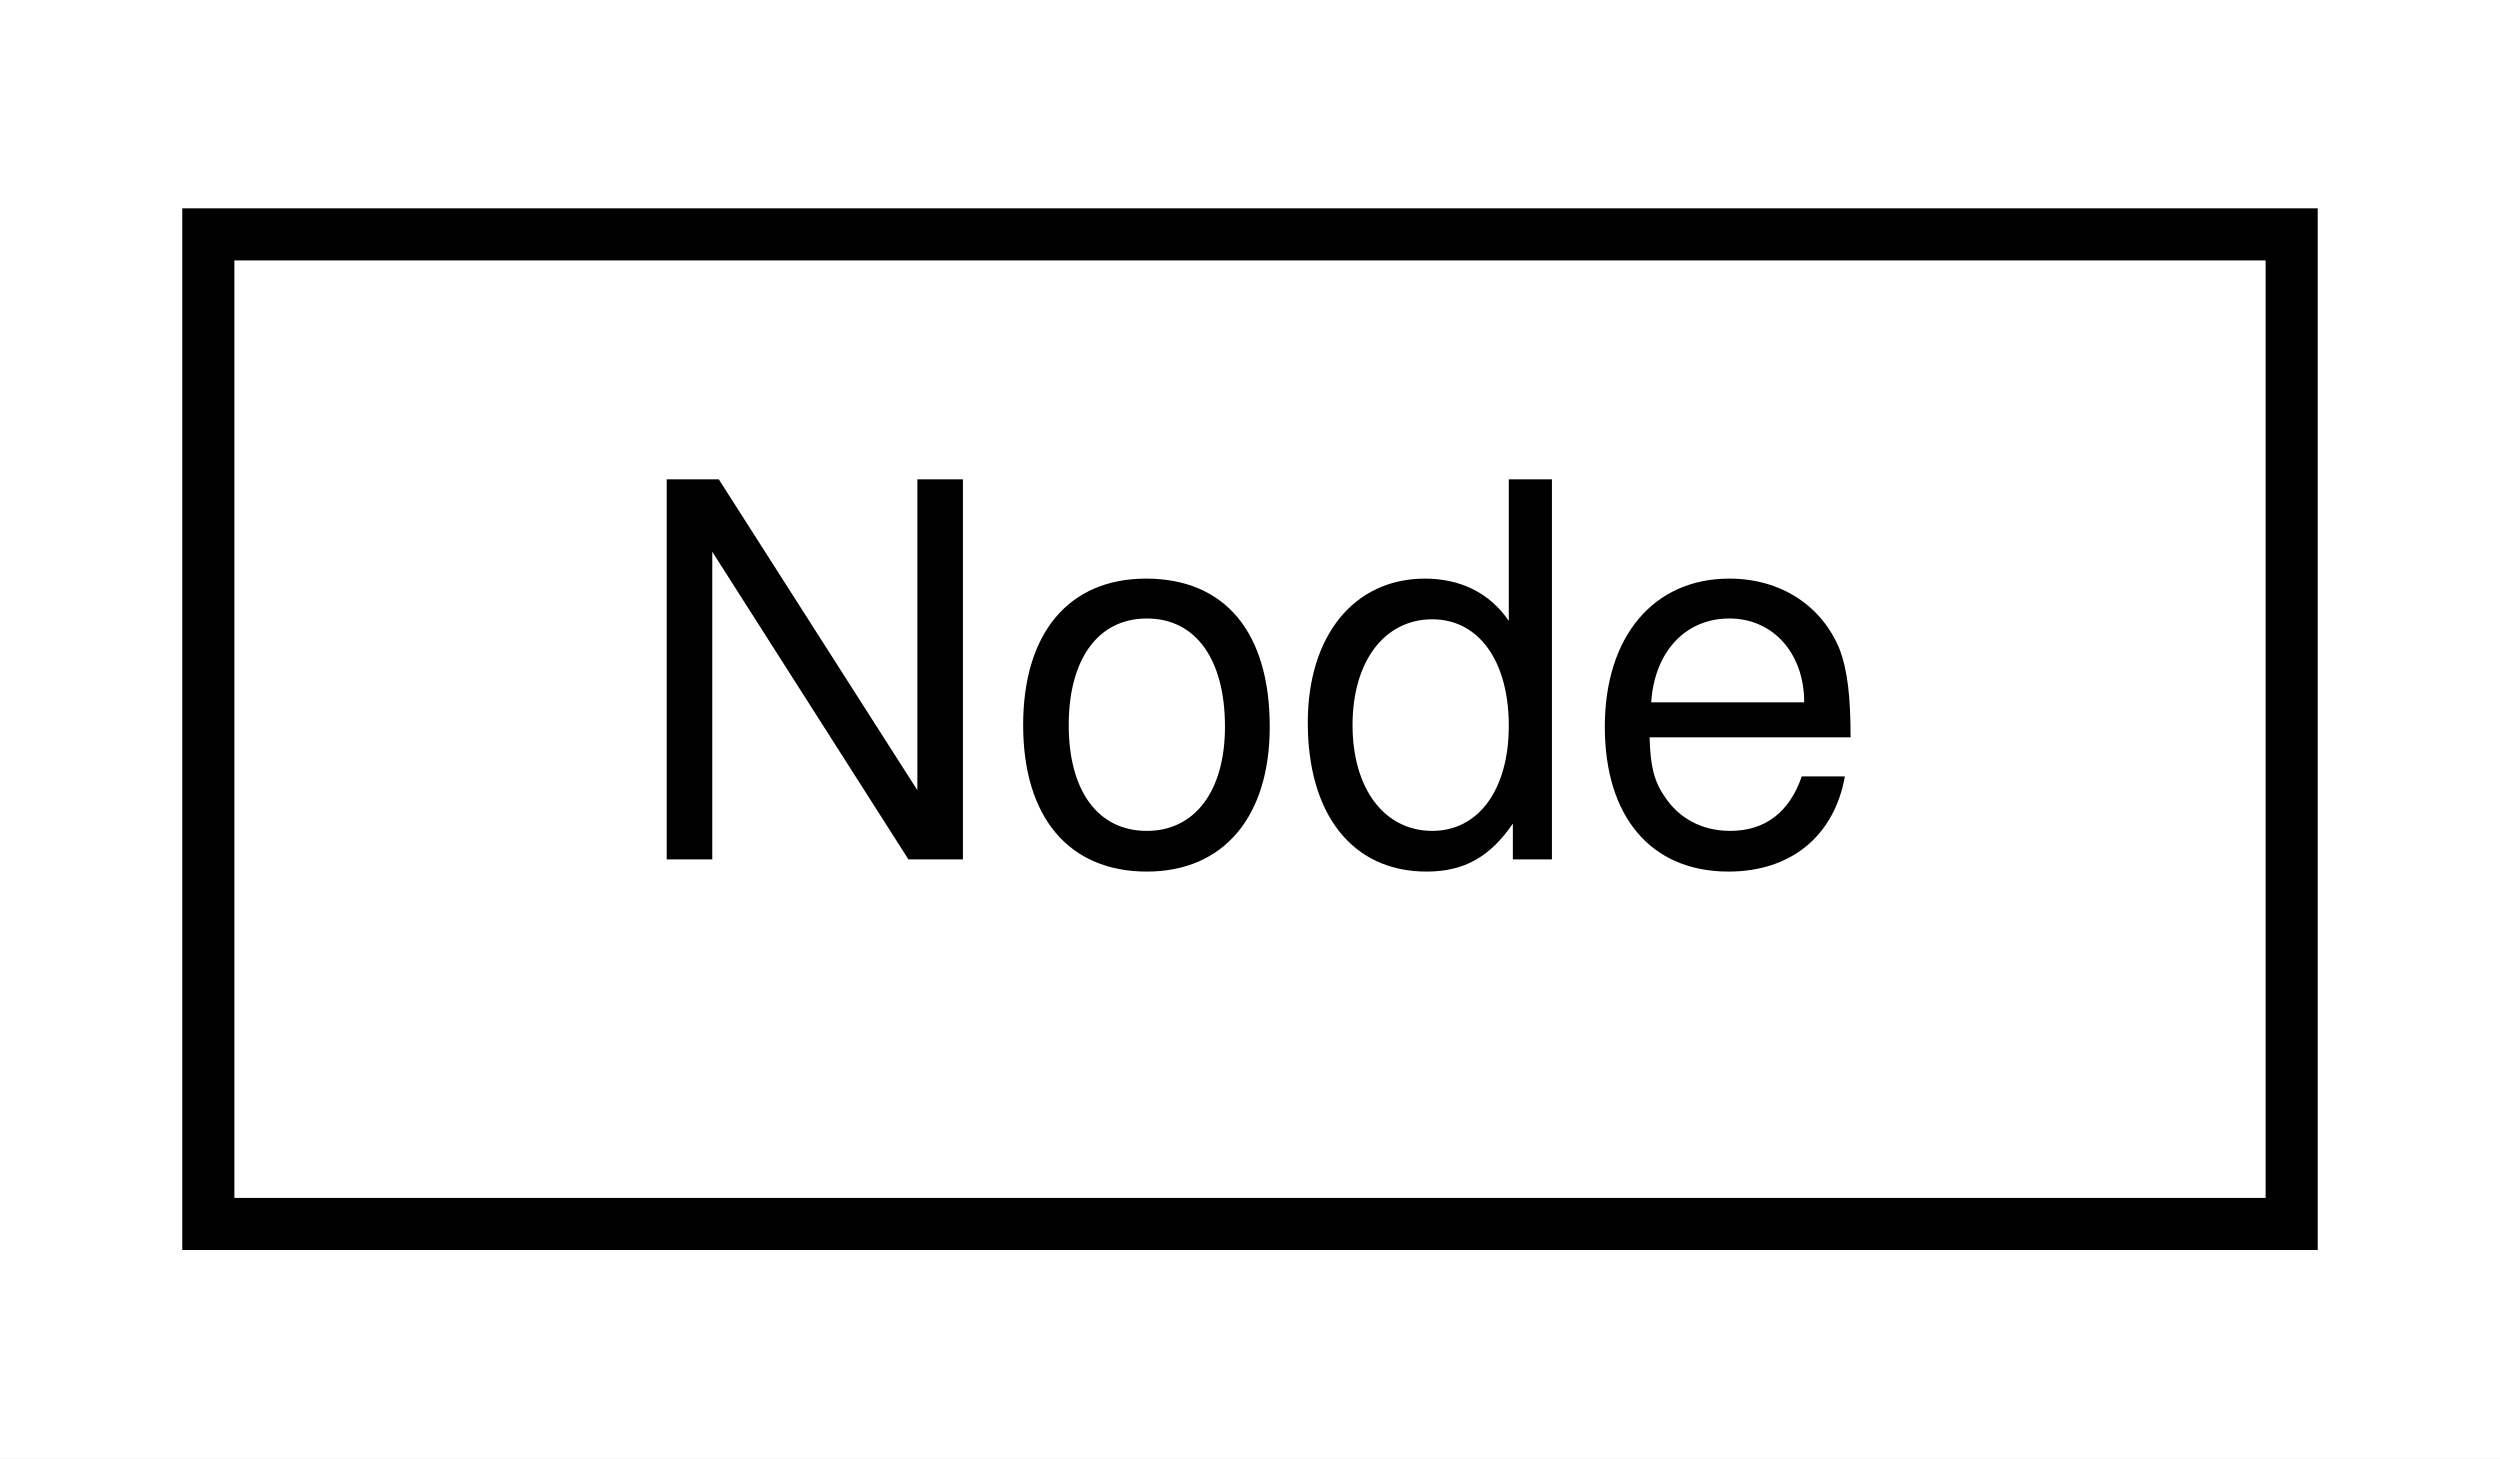
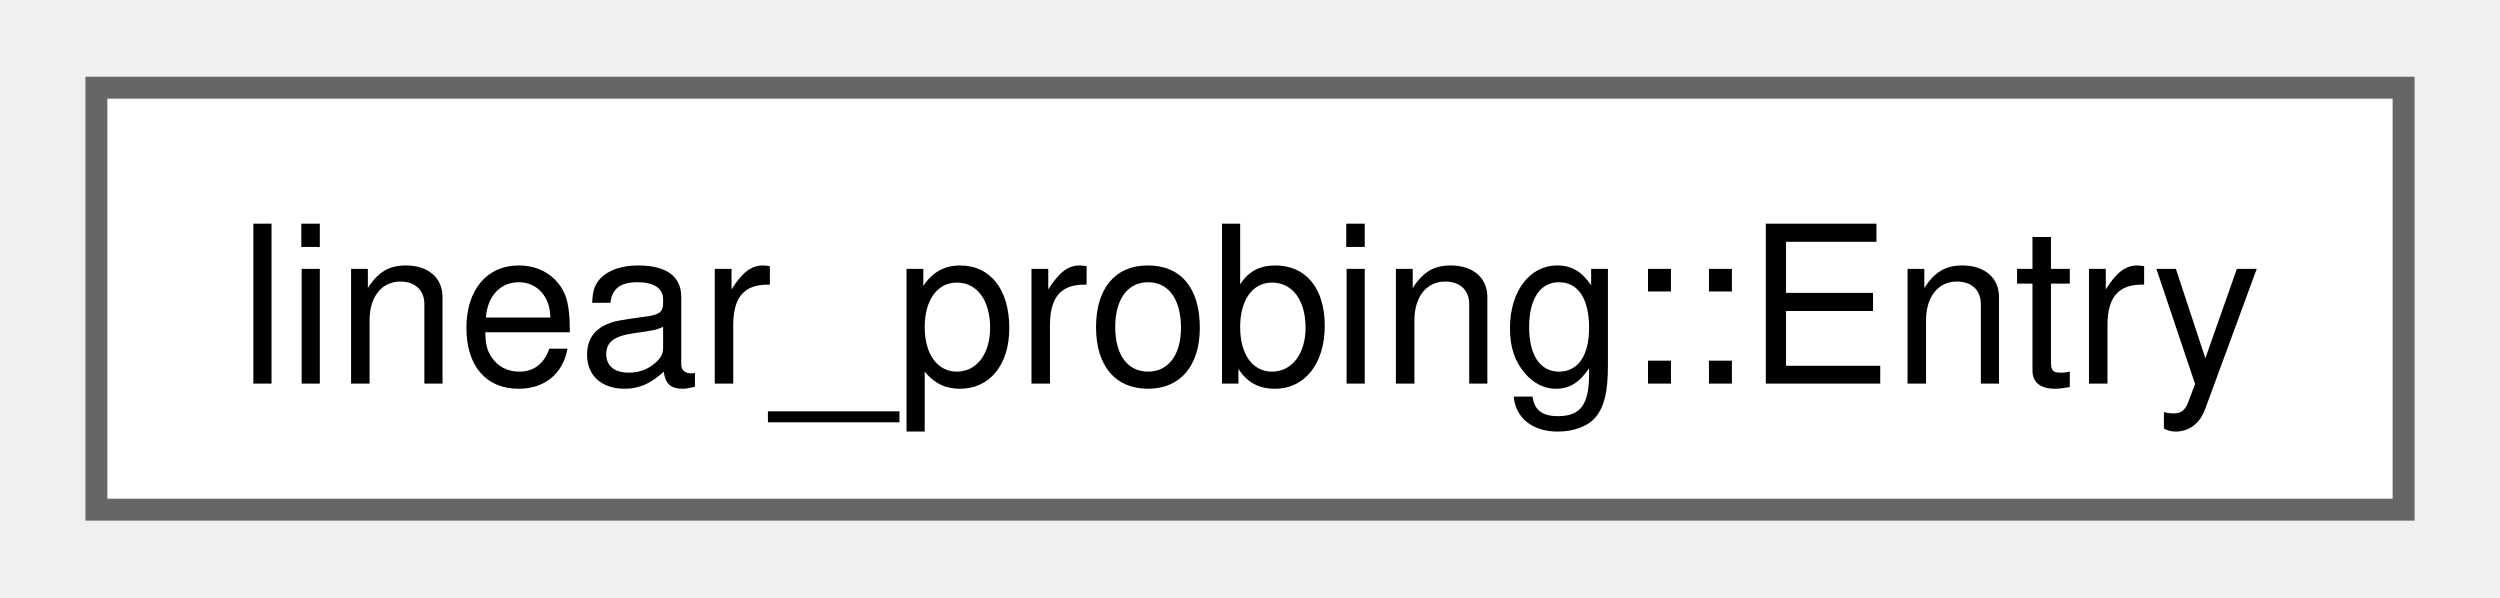
- <svg xmlns="http://www.w3.org/2000/svg" xmlns:xlink="http://www.w3.org/1999/xlink" width="48pt" height="28pt" viewBox="0.00 0.00 48.00 28.00">
-   <g id="graph0" class="graph" transform="scale(1 1) rotate(0) translate(4 24)">
-     <polygon fill="white" stroke="transparent" points="-4,4 -4,-24 44,-24 44,4 -4,4" />
-     <g id="node1" class="node">
-       <g id="a_node1">
-         <a xlink:href="db/d8b/struct_node.html" target="_top" xlink:title=" ">
-           <polygon fill="white" stroke="black" points="0,-0.5 0,-19.5 40,-19.5 40,-0.5 0,-0.5" />
-           <text text-anchor="middle" x="20" y="-7.5" font-family="Helvetica,sans-Serif" font-size="10.00">Node</text>
+ <svg xmlns="http://www.w3.org/2000/svg" xmlns:xlink="http://www.w3.org/1999/xlink" width="113pt" height="27pt" viewBox="0.00 0.00 113.25 27.25">
+   <g id="graph0" class="graph" transform="scale(1 1) rotate(0) translate(4 23.25)">
+     <g id="Node000000" class="node">
+       <g id="a_Node000000">
+         <a xlink:href="db/d19/structlinear__probing_1_1_entry.html" target="_top" xlink:title=" ">
+           <polygon fill="white" stroke="#666666" points="105.25,-19.25 0,-19.25 0,0 105.25,0 105.25,-19.25" />
+           <text text-anchor="middle" x="52.62" y="-5.75" font-family="Helvetica,sans-Serif" font-size="10.00">linear_probing::Entry</text>
        </a>
      </g>
    </g>
  </g>
</svg>
